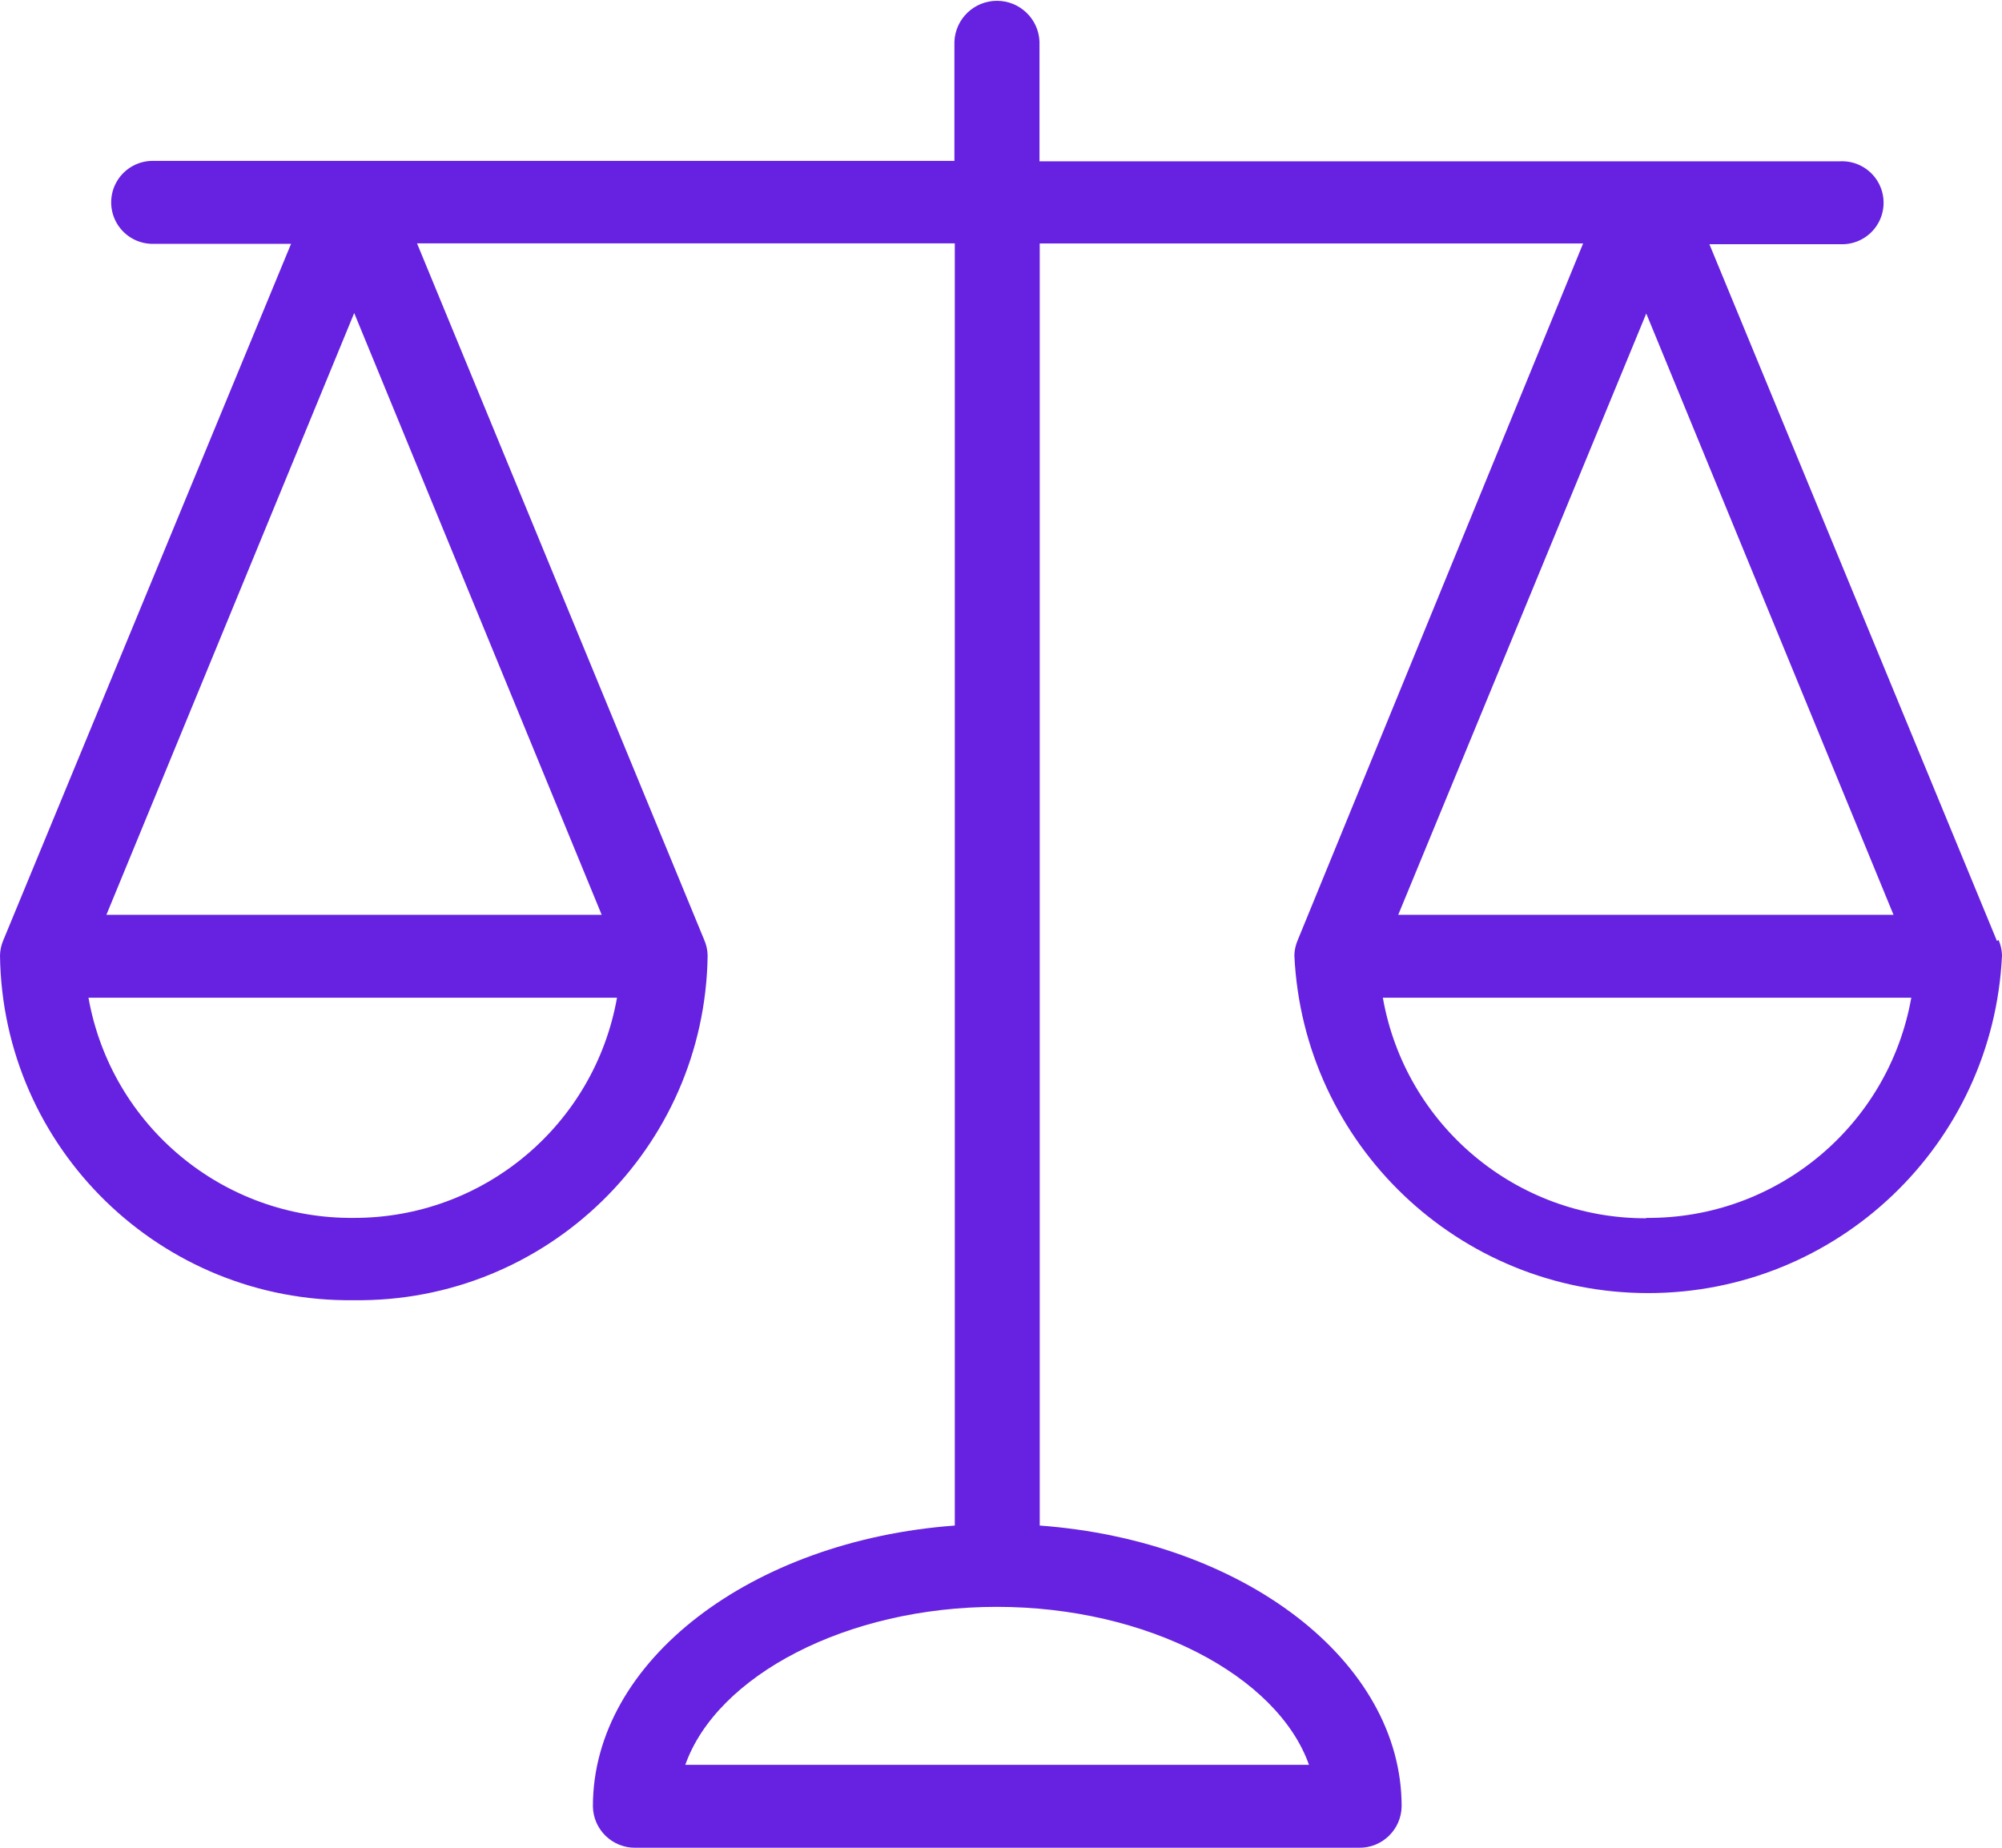
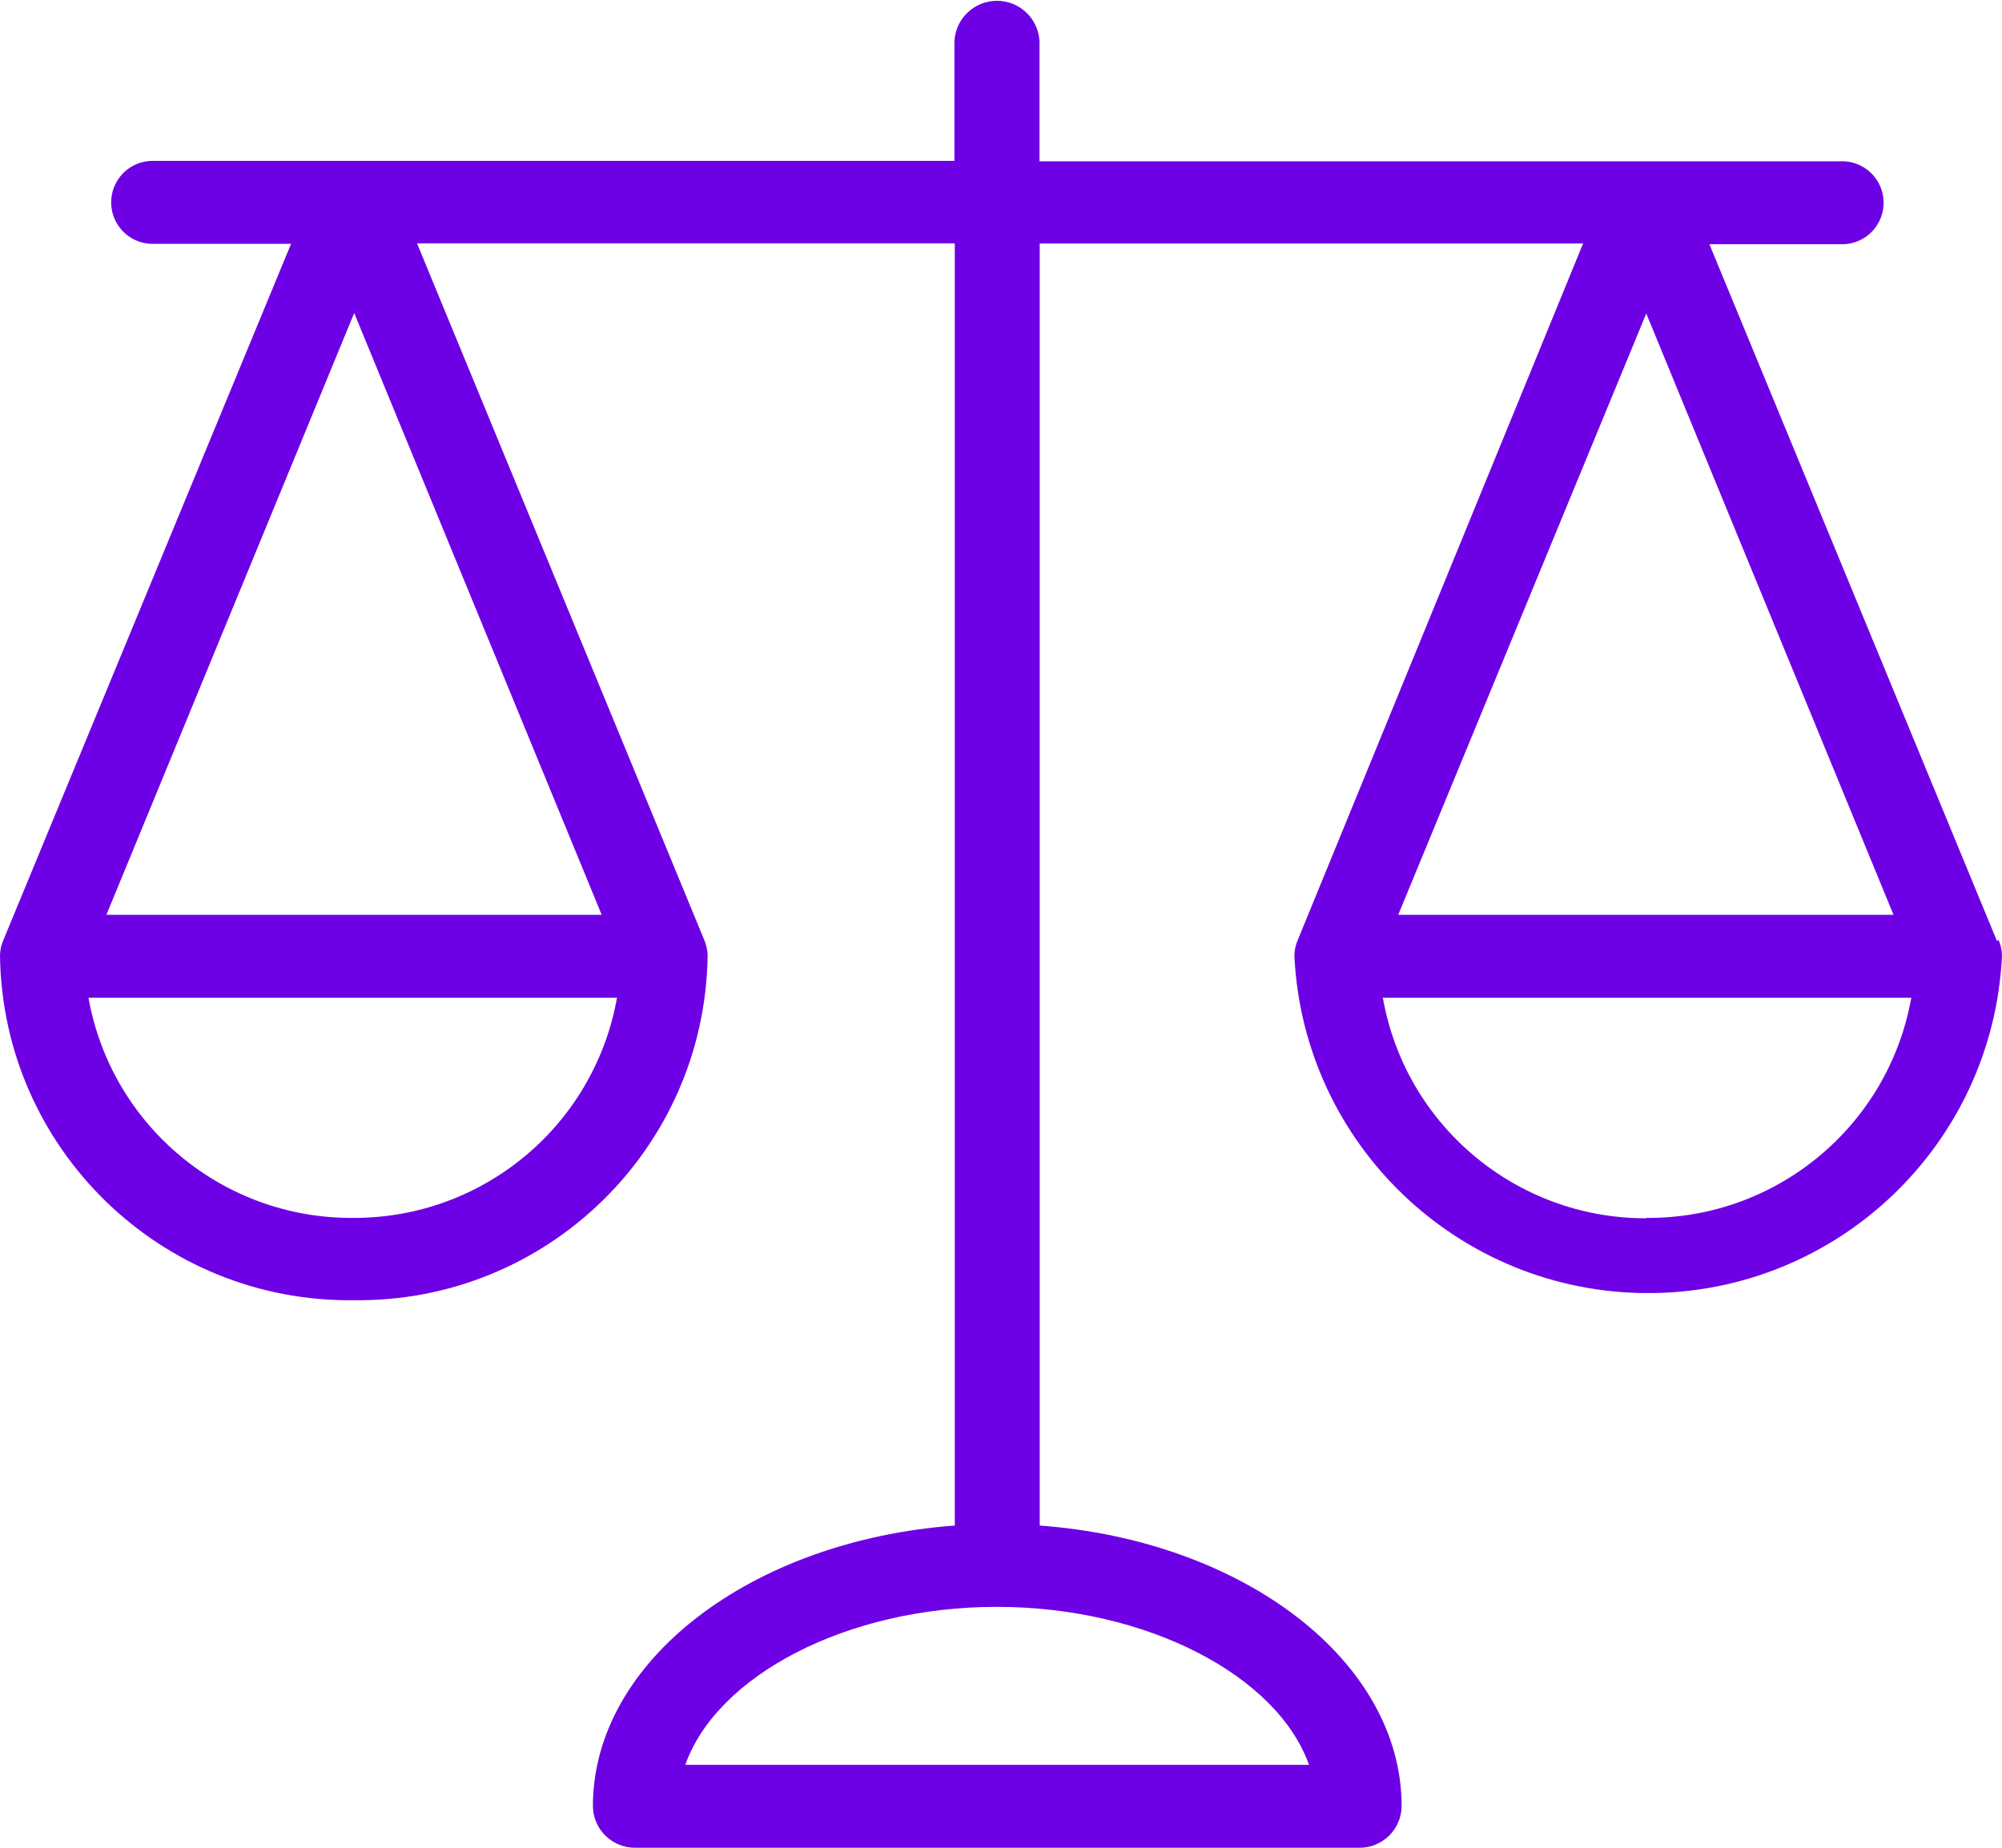
<svg xmlns="http://www.w3.org/2000/svg" width="100%" height="100%" viewBox="0 0 26 24" preserveAspectRatio="xMidYMid meet">
  <g id="compare" transform="translate(0 -9.96)">
    <g id="Group_11" data-name="Group 11" transform="translate(0 9.96)">
-       <path id="Path_14" data-name="Path 14" d="M25.956,22.17l-.022.011L22.2,13.132h1.7a.539.539,0,1,0,0-1.077h-10.4V10.5a.553.553,0,0,0-1.105,0V12.05H2.006a.539.539,0,1,0,0,1.077H3.78L.044,22.17a.527.527,0,0,0-.044.2,4.538,4.538,0,0,0,4.595,4.478A4.538,4.538,0,0,0,9.19,22.369a.527.527,0,0,0-.044-.2l-3.73-9.048H12.4V29.775c-2.636.194-4.7,1.756-4.7,3.646a.546.546,0,0,0,.553.539H17.65a.546.546,0,0,0,.553-.539c0-1.89-2.061-3.452-4.7-3.646V13.122h7.057L16.854,22.17a.527.527,0,0,0-.044.2,4.6,4.6,0,0,0,9.19,0A.527.527,0,0,0,25.956,22.17ZM4.592,25.779a3.467,3.467,0,0,1-3.443-2.86H8.013A3.466,3.466,0,0,1,4.592,25.779Zm3.222-3.937H1.382L4.6,14.026ZM17,32.883H8.9c.409-1.158,2.094-2.052,4.045-2.052S16.589,31.725,17,32.883ZM21.38,14.032l3.211,7.81H18.159Zm0,11.747v.005a3.466,3.466,0,0,1-3.421-2.865h6.863A3.467,3.467,0,0,1,21.38,25.779Z" transform="translate(0 -9.96)" fill="rgb(102, 34, 224)" />
+       <path id="Path_14" data-name="Path 14" d="M25.956,22.17l-.022.011L22.2,13.132h1.7a.539.539,0,1,0,0-1.077h-10.4V10.5a.553.553,0,0,0-1.105,0V12.05H2.006a.539.539,0,1,0,0,1.077H3.78L.044,22.17a.527.527,0,0,0-.044.2,4.538,4.538,0,0,0,4.595,4.478A4.538,4.538,0,0,0,9.19,22.369a.527.527,0,0,0-.044-.2l-3.73-9.048H12.4V29.775c-2.636.194-4.7,1.756-4.7,3.646a.546.546,0,0,0,.553.539H17.65a.546.546,0,0,0,.553-.539c0-1.89-2.061-3.452-4.7-3.646V13.122h7.057L16.854,22.17a.527.527,0,0,0-.044.2,4.6,4.6,0,0,0,9.19,0A.527.527,0,0,0,25.956,22.17ZM4.592,25.779a3.467,3.467,0,0,1-3.443-2.86H8.013A3.466,3.466,0,0,1,4.592,25.779Zm3.222-3.937H1.382L4.6,14.026ZM17,32.883H8.9c.409-1.158,2.094-2.052,4.045-2.052S16.589,31.725,17,32.883ZM21.38,14.032l3.211,7.81H18.159Zm0,11.747v.005a3.466,3.466,0,0,1-3.421-2.865h6.863A3.467,3.467,0,0,1,21.38,25.779Z" transform="translate(0 -9.96)" fill="#6E00E5" />
    </g>
  </g>
</svg>
